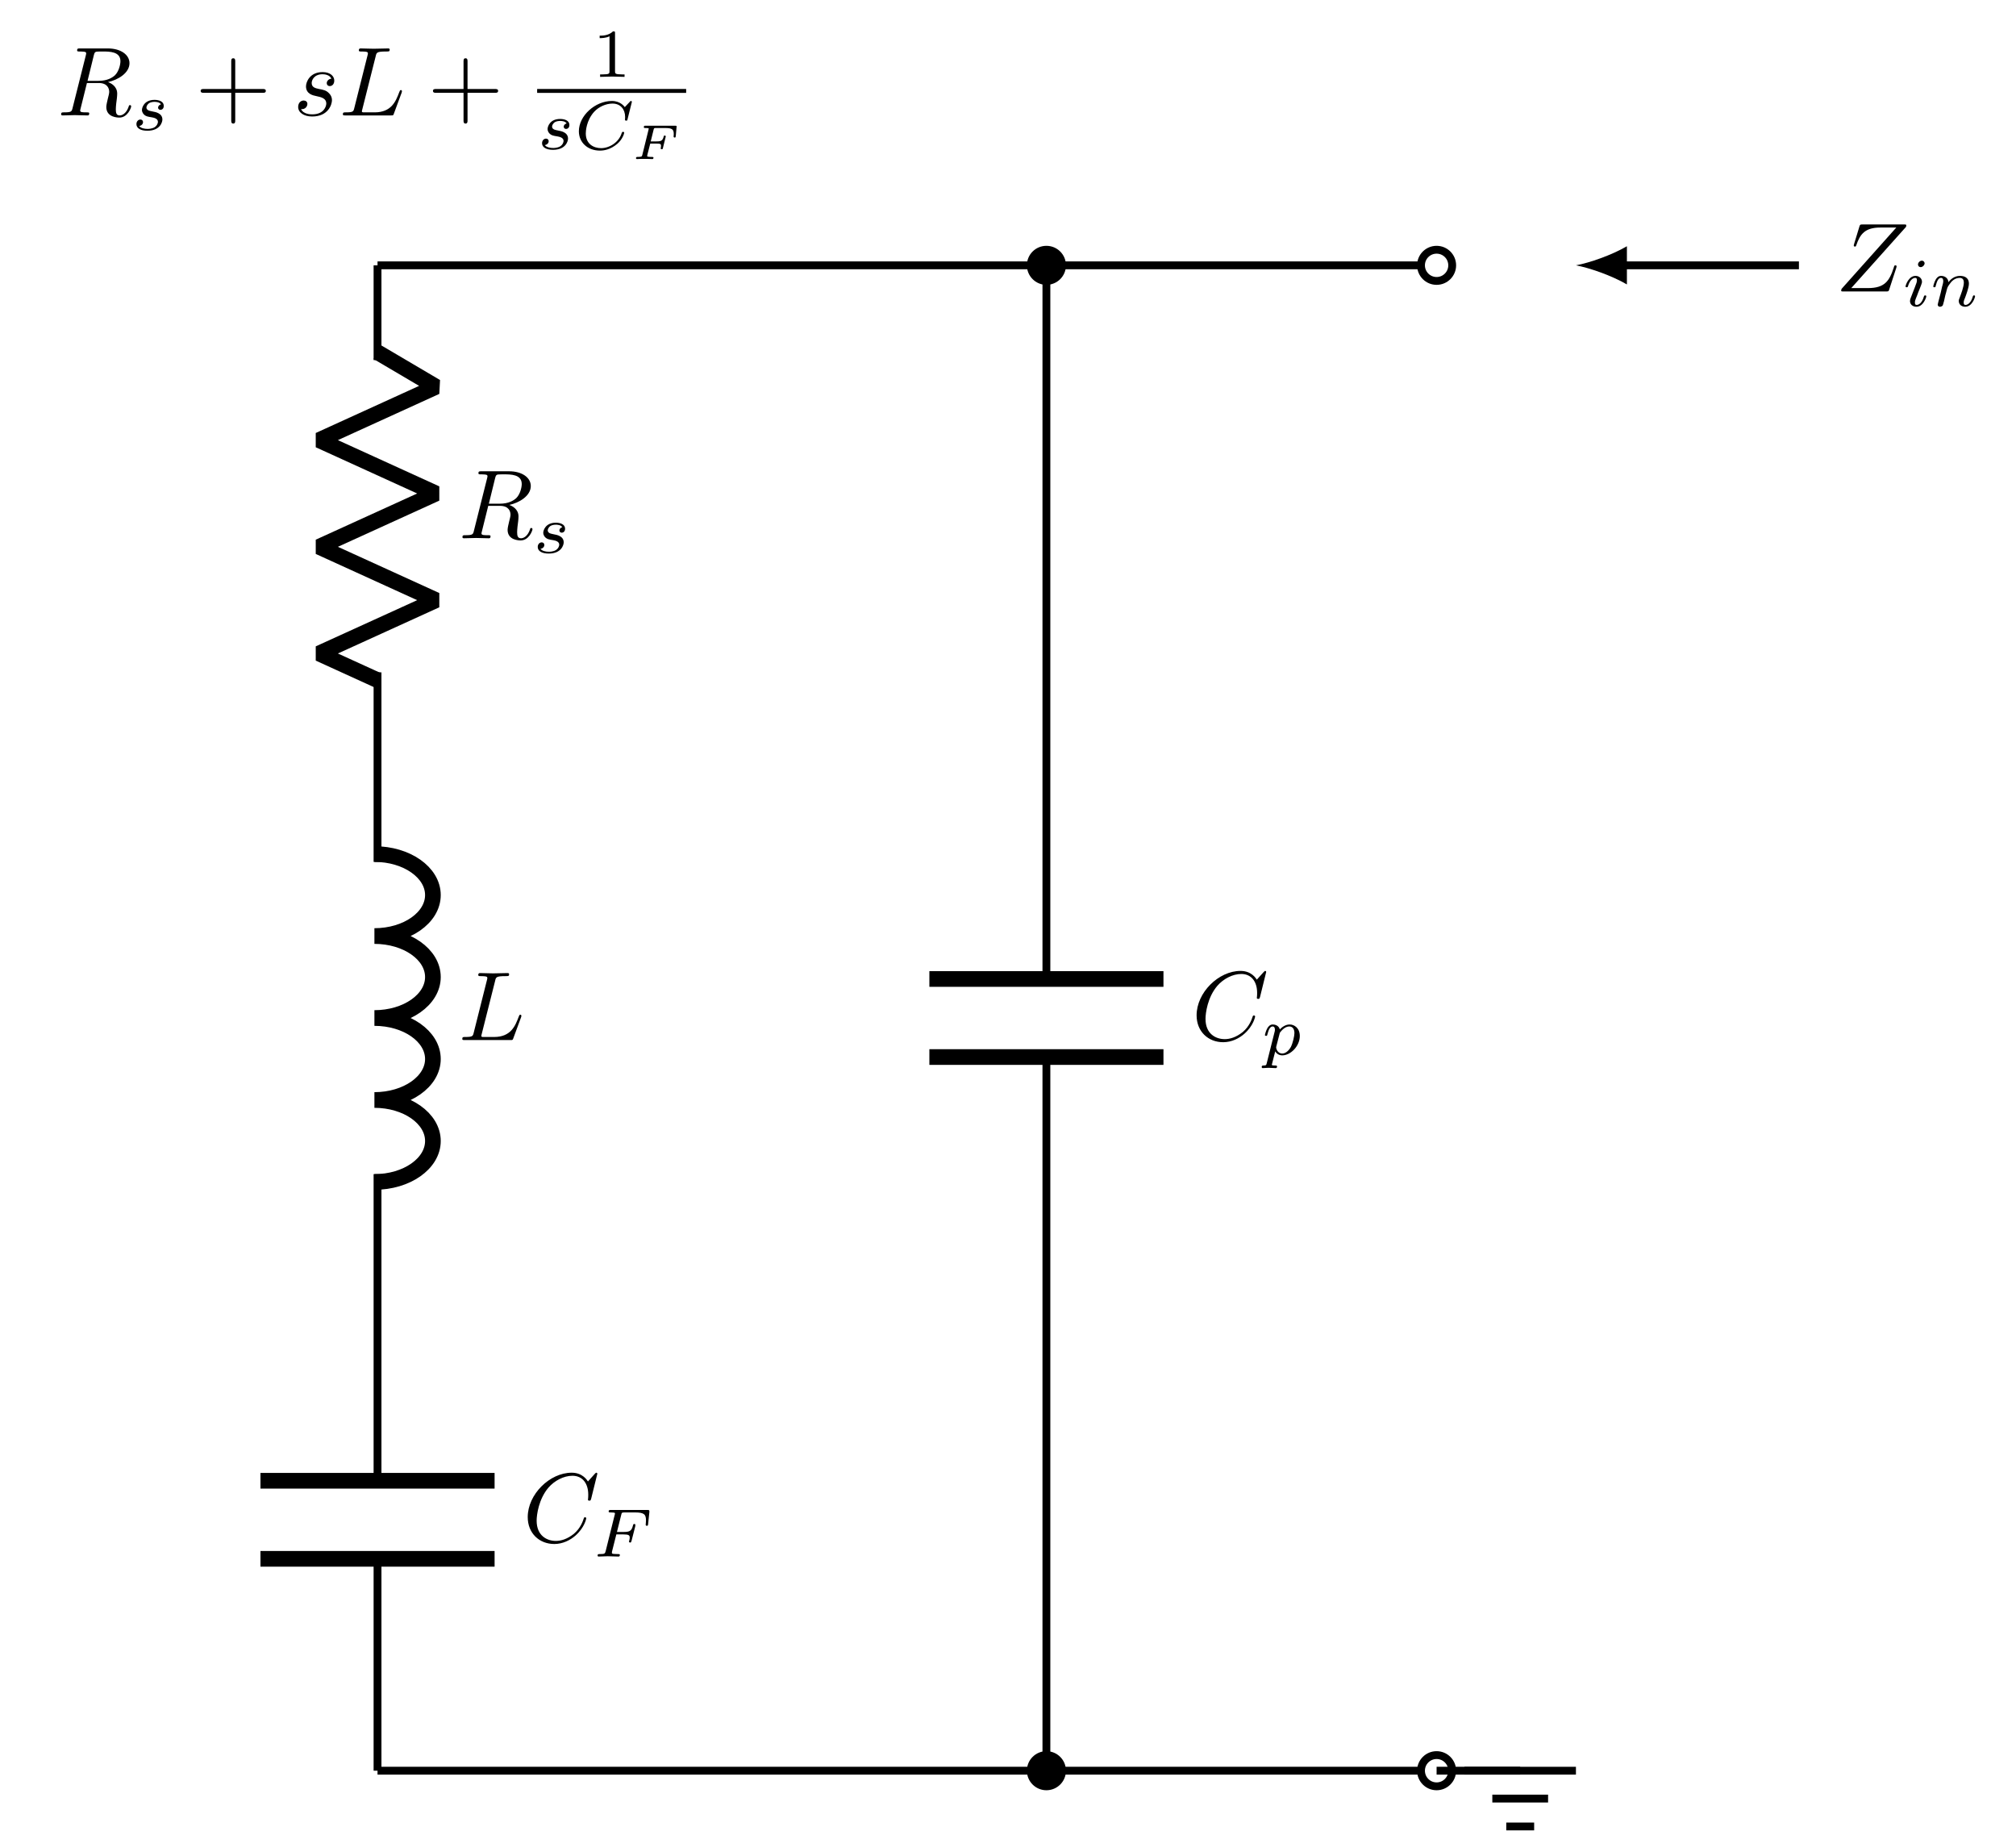
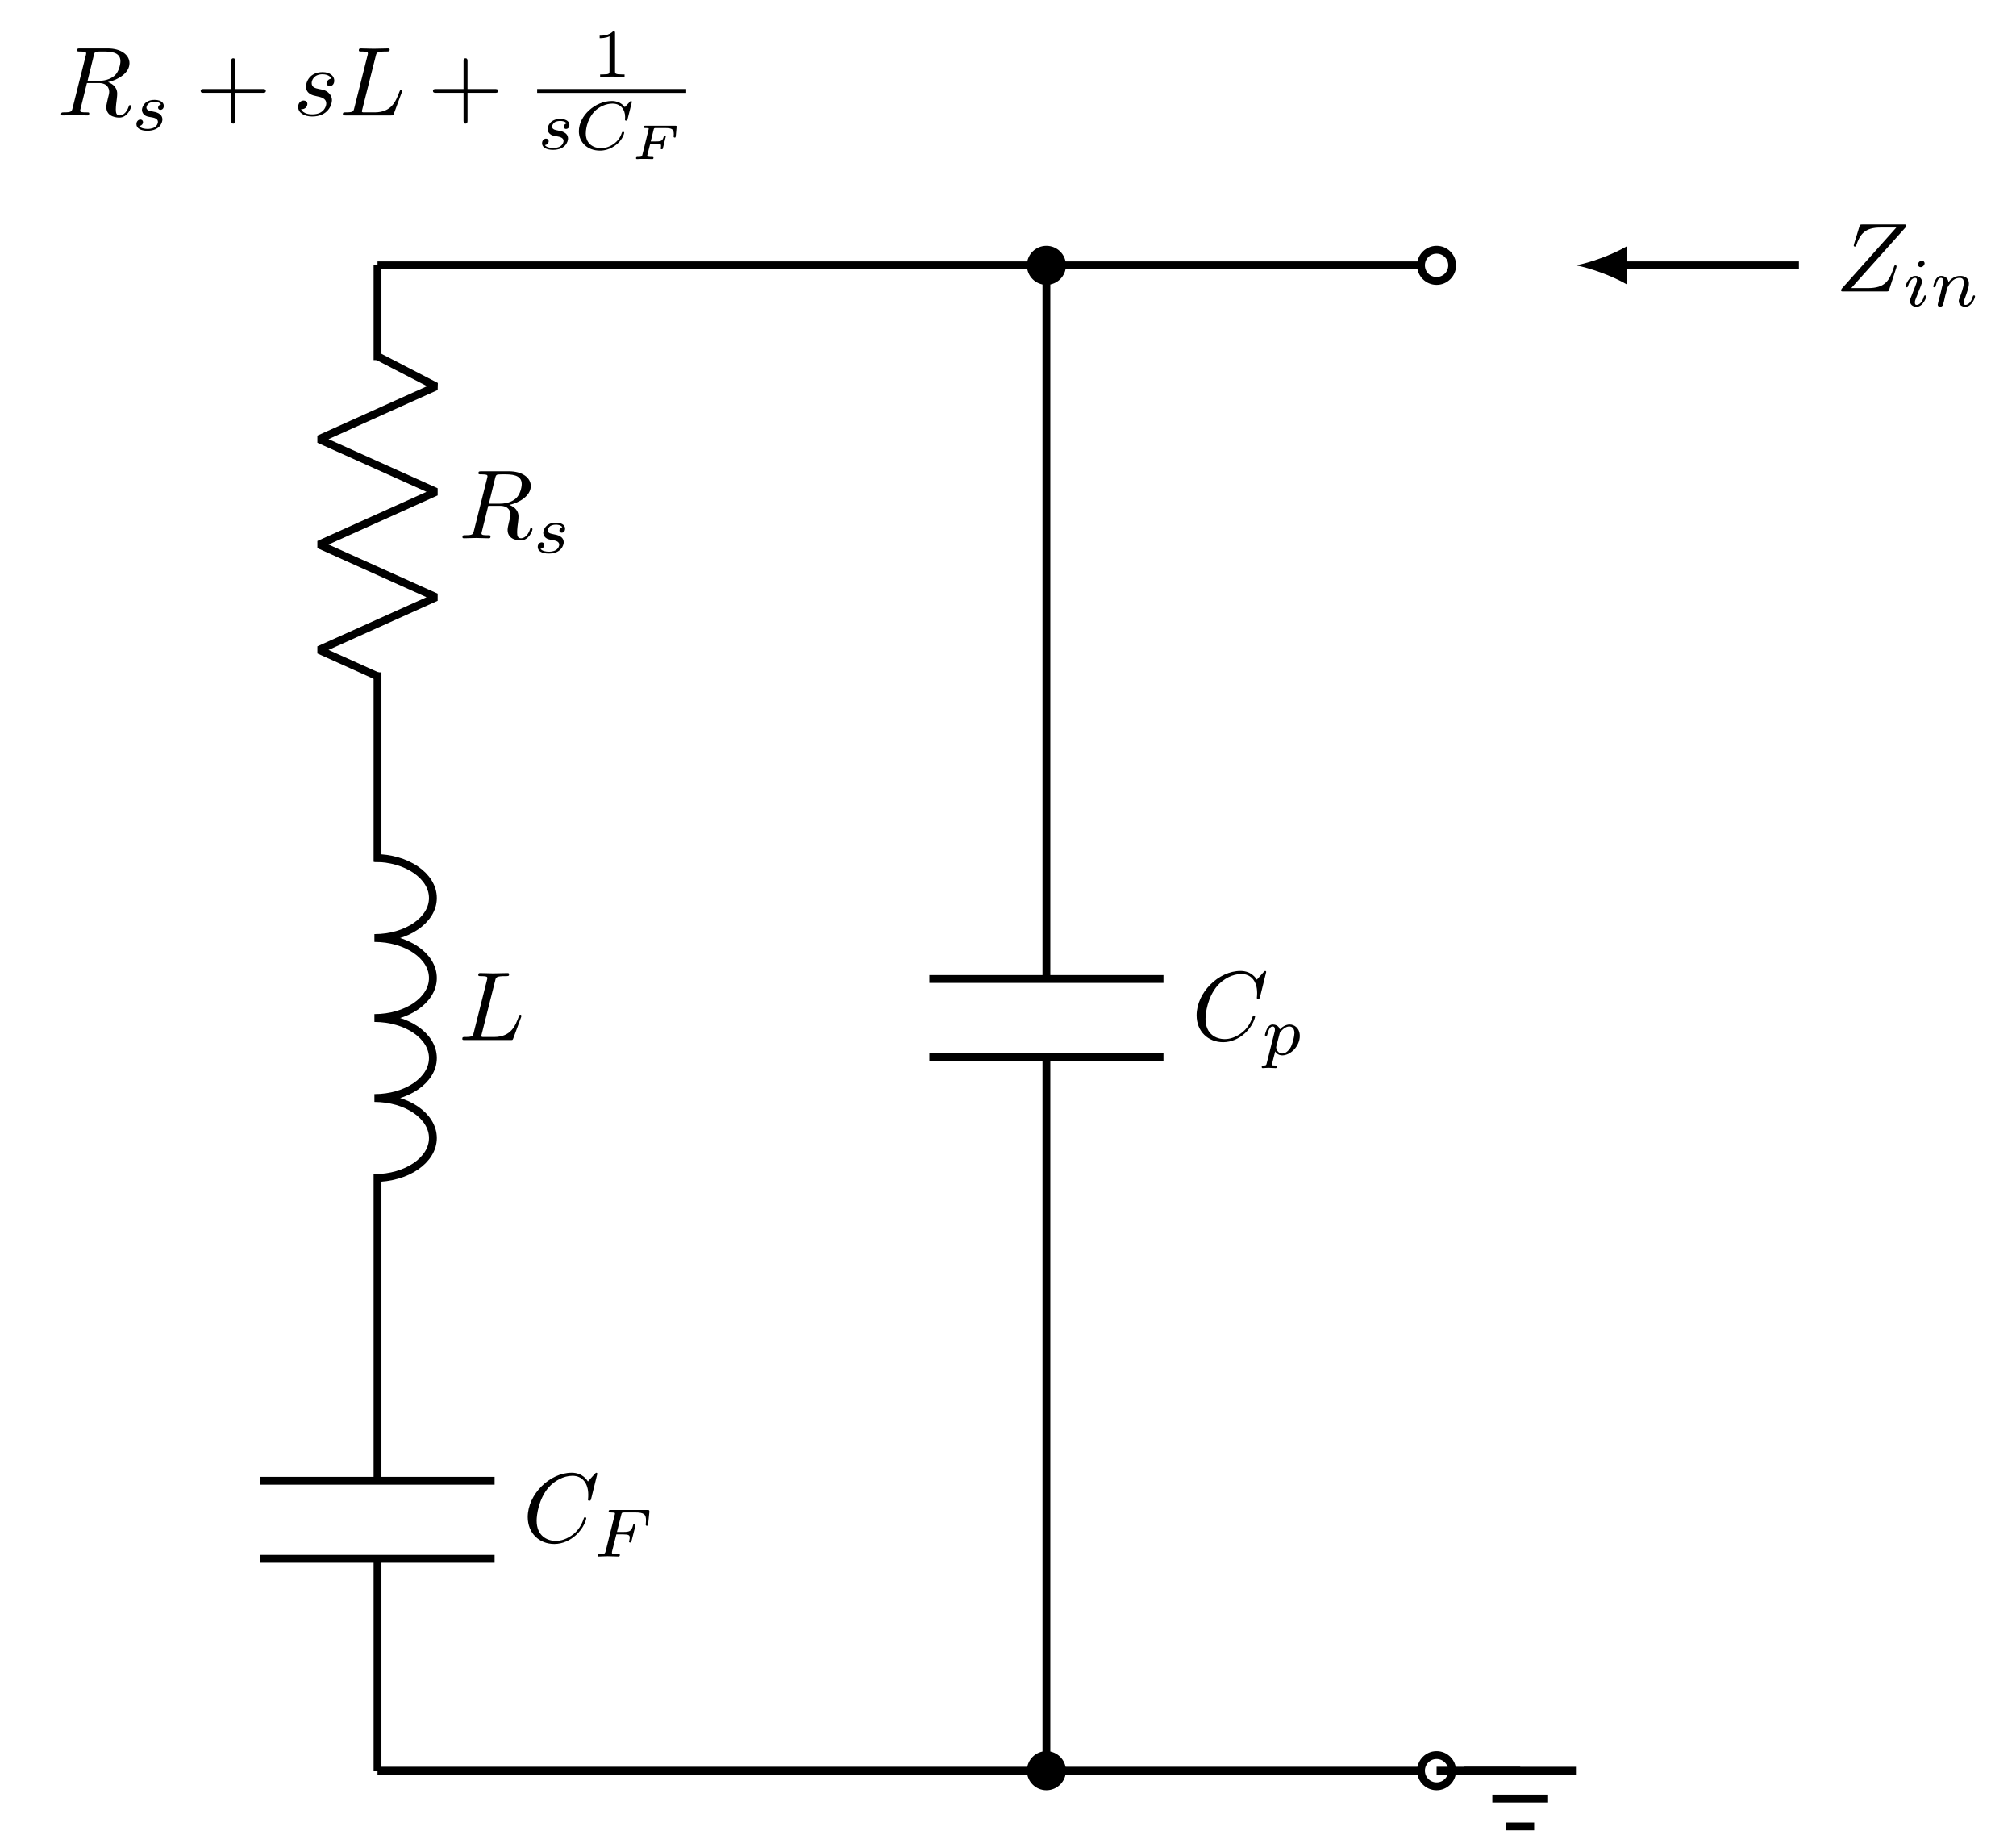
<svg xmlns="http://www.w3.org/2000/svg" xmlns:xlink="http://www.w3.org/1999/xlink" width="205.048pt" height="186.119pt" viewBox="0 0 205.048 186.119">
  <defs>
    <g>
      <g id="glyph-0-0">
        <path d="M 3.734 -6.125 C 3.797 -6.359 3.828 -6.453 4.016 -6.484 C 4.109 -6.5 4.422 -6.5 4.625 -6.5 C 5.328 -6.5 6.438 -6.5 6.438 -5.516 C 6.438 -5.172 6.281 -4.484 5.891 -4.094 C 5.625 -3.844 5.109 -3.516 4.203 -3.516 L 3.094 -3.516 Z M 5.172 -3.391 C 6.188 -3.609 7.359 -4.312 7.359 -5.312 C 7.359 -6.172 6.469 -6.812 5.156 -6.812 L 2.328 -6.812 C 2.125 -6.812 2.031 -6.812 2.031 -6.609 C 2.031 -6.5 2.125 -6.5 2.312 -6.5 C 2.328 -6.5 2.516 -6.5 2.688 -6.484 C 2.875 -6.453 2.953 -6.453 2.953 -6.312 C 2.953 -6.281 2.953 -6.25 2.922 -6.125 L 1.578 -0.781 C 1.484 -0.391 1.469 -0.312 0.672 -0.312 C 0.5 -0.312 0.406 -0.312 0.406 -0.109 C 0.406 0 0.531 0 0.547 0 C 0.828 0 1.531 -0.031 1.797 -0.031 C 2.078 -0.031 2.797 0 3.078 0 C 3.156 0 3.266 0 3.266 -0.203 C 3.266 -0.312 3.188 -0.312 2.984 -0.312 C 2.625 -0.312 2.344 -0.312 2.344 -0.484 C 2.344 -0.547 2.359 -0.594 2.375 -0.656 L 3.031 -3.297 L 4.219 -3.297 C 5.125 -3.297 5.297 -2.734 5.297 -2.391 C 5.297 -2.25 5.219 -1.938 5.156 -1.703 C 5.094 -1.422 5 -1.062 5 -0.859 C 5 0.219 6.203 0.219 6.328 0.219 C 7.172 0.219 7.531 -0.781 7.531 -0.922 C 7.531 -1.047 7.422 -1.047 7.406 -1.047 C 7.312 -1.047 7.297 -0.984 7.281 -0.906 C 7.031 -0.172 6.594 0 6.375 0 C 6.047 0 5.969 -0.219 5.969 -0.609 C 5.969 -0.922 6.031 -1.422 6.078 -1.75 C 6.094 -1.891 6.109 -2.078 6.109 -2.219 C 6.109 -2.984 5.438 -3.297 5.172 -3.391 Z M 5.172 -3.391 " />
      </g>
      <g id="glyph-0-1">
        <path d="M 3.734 -6.031 C 3.812 -6.391 3.844 -6.5 4.781 -6.5 C 5.078 -6.5 5.156 -6.5 5.156 -6.688 C 5.156 -6.812 5.047 -6.812 5 -6.812 C 4.672 -6.812 3.859 -6.781 3.531 -6.781 C 3.234 -6.781 2.5 -6.812 2.203 -6.812 C 2.141 -6.812 2.016 -6.812 2.016 -6.609 C 2.016 -6.5 2.109 -6.5 2.297 -6.5 C 2.312 -6.5 2.5 -6.5 2.672 -6.484 C 2.844 -6.453 2.938 -6.453 2.938 -6.312 C 2.938 -6.281 2.938 -6.25 2.906 -6.125 L 1.562 -0.781 C 1.469 -0.391 1.453 -0.312 0.656 -0.312 C 0.484 -0.312 0.391 -0.312 0.391 -0.109 C 0.391 0 0.484 0 0.656 0 L 5.281 0 C 5.516 0 5.516 0 5.578 -0.172 L 6.375 -2.328 C 6.406 -2.438 6.406 -2.453 6.406 -2.469 C 6.406 -2.5 6.375 -2.578 6.297 -2.578 C 6.203 -2.578 6.188 -2.516 6.125 -2.359 C 5.781 -1.453 5.344 -0.312 3.625 -0.312 L 2.688 -0.312 C 2.547 -0.312 2.516 -0.312 2.469 -0.312 C 2.359 -0.328 2.328 -0.344 2.328 -0.422 C 2.328 -0.453 2.328 -0.469 2.375 -0.641 Z M 3.734 -6.031 " />
      </g>
      <g id="glyph-0-2">
        <path d="M 7.578 -6.922 C 7.578 -6.953 7.562 -7.031 7.469 -7.031 C 7.438 -7.031 7.422 -7.016 7.312 -6.906 L 6.625 -6.141 C 6.531 -6.281 6.078 -7.031 4.969 -7.031 C 2.734 -7.031 0.5 -4.828 0.5 -2.516 C 0.5 -0.875 1.672 0.219 3.203 0.219 C 4.062 0.219 4.828 -0.172 5.359 -0.641 C 6.281 -1.453 6.453 -2.359 6.453 -2.391 C 6.453 -2.5 6.344 -2.5 6.328 -2.5 C 6.266 -2.5 6.219 -2.469 6.203 -2.391 C 6.109 -2.109 5.875 -1.391 5.188 -0.812 C 4.5 -0.266 3.875 -0.094 3.359 -0.094 C 2.469 -0.094 1.406 -0.609 1.406 -2.156 C 1.406 -2.734 1.609 -4.344 2.609 -5.516 C 3.219 -6.219 4.156 -6.719 5.047 -6.719 C 6.062 -6.719 6.656 -5.953 6.656 -4.797 C 6.656 -4.391 6.625 -4.391 6.625 -4.281 C 6.625 -4.188 6.734 -4.188 6.766 -4.188 C 6.891 -4.188 6.891 -4.203 6.953 -4.391 Z M 7.578 -6.922 " />
      </g>
      <g id="glyph-0-3">
        <path d="M 7.172 -6.562 C 7.188 -6.609 7.203 -6.656 7.203 -6.719 C 7.203 -6.812 7.156 -6.812 6.953 -6.812 L 2.75 -6.812 C 2.516 -6.812 2.5 -6.797 2.438 -6.609 L 1.891 -4.812 C 1.875 -4.766 1.859 -4.688 1.859 -4.672 C 1.859 -4.672 1.859 -4.562 1.984 -4.562 C 2.078 -4.562 2.094 -4.641 2.109 -4.672 C 2.5 -5.844 3.016 -6.5 4.562 -6.5 L 6.188 -6.5 L 0.625 -0.266 C 0.625 -0.266 0.578 -0.125 0.578 -0.094 C 0.578 0 0.641 0 0.828 0 L 5.156 0 C 5.406 0 5.406 -0.016 5.469 -0.203 L 6.188 -2.406 C 6.188 -2.438 6.219 -2.516 6.219 -2.547 C 6.219 -2.609 6.188 -2.656 6.094 -2.656 C 6 -2.656 5.984 -2.625 5.922 -2.406 C 5.484 -1.062 5 -0.344 3.312 -0.344 L 1.609 -0.344 Z M 7.172 -6.562 " />
      </g>
      <g id="glyph-0-4">
        <path d="M 3.891 -3.734 C 3.625 -3.719 3.422 -3.5 3.422 -3.281 C 3.422 -3.141 3.516 -2.984 3.734 -2.984 C 3.953 -2.984 4.188 -3.156 4.188 -3.547 C 4.188 -4 3.766 -4.406 3 -4.406 C 1.688 -4.406 1.312 -3.391 1.312 -2.953 C 1.312 -2.172 2.047 -2.031 2.344 -1.969 C 2.859 -1.859 3.375 -1.75 3.375 -1.203 C 3.375 -0.953 3.156 -0.109 1.953 -0.109 C 1.812 -0.109 1.047 -0.109 0.812 -0.641 C 1.203 -0.594 1.453 -0.891 1.453 -1.172 C 1.453 -1.391 1.281 -1.516 1.078 -1.516 C 0.812 -1.516 0.516 -1.312 0.516 -0.859 C 0.516 -0.297 1.094 0.109 1.938 0.109 C 3.562 0.109 3.953 -1.094 3.953 -1.547 C 3.953 -1.906 3.766 -2.156 3.641 -2.266 C 3.375 -2.547 3.078 -2.609 2.641 -2.688 C 2.281 -2.766 1.891 -2.844 1.891 -3.297 C 1.891 -3.578 2.125 -4.188 3 -4.188 C 3.25 -4.188 3.75 -4.109 3.891 -3.734 Z M 3.891 -3.734 " />
      </g>
      <g id="glyph-1-0">
        <path d="M 3 -2.625 C 2.828 -2.578 2.703 -2.438 2.703 -2.297 C 2.703 -2.125 2.844 -2.062 2.938 -2.062 C 3.016 -2.062 3.281 -2.109 3.281 -2.469 C 3.281 -2.922 2.781 -3.078 2.344 -3.078 C 1.266 -3.078 1.062 -2.266 1.062 -2.062 C 1.062 -1.797 1.219 -1.625 1.312 -1.547 C 1.484 -1.406 1.609 -1.375 2.094 -1.297 C 2.25 -1.266 2.688 -1.188 2.688 -0.844 C 2.688 -0.719 2.609 -0.453 2.328 -0.281 C 2.047 -0.125 1.703 -0.125 1.625 -0.125 C 1.344 -0.125 0.953 -0.188 0.781 -0.422 C 1.016 -0.453 1.172 -0.625 1.172 -0.812 C 1.172 -0.984 1.047 -1.078 0.906 -1.078 C 0.703 -1.078 0.5 -0.906 0.5 -0.609 C 0.5 -0.188 0.938 0.062 1.609 0.062 C 2.906 0.062 3.141 -0.812 3.141 -1.078 C 3.141 -1.719 2.438 -1.844 2.172 -1.891 C 2.109 -1.906 1.938 -1.938 1.891 -1.953 C 1.641 -2 1.516 -2.141 1.516 -2.297 C 1.516 -2.453 1.641 -2.641 1.797 -2.75 C 1.984 -2.859 2.219 -2.875 2.344 -2.875 C 2.484 -2.875 2.844 -2.859 3 -2.625 Z M 3 -2.625 " />
      </g>
      <g id="glyph-1-1">
        <path d="M 2.391 -2.25 L 3.125 -2.25 C 3.656 -2.25 3.75 -2.156 3.75 -1.938 C 3.75 -1.828 3.75 -1.812 3.703 -1.609 C 3.688 -1.578 3.672 -1.547 3.672 -1.531 C 3.672 -1.469 3.734 -1.422 3.797 -1.422 C 3.891 -1.422 3.891 -1.469 3.938 -1.594 L 4.312 -3.062 C 4.312 -3.094 4.328 -3.188 4.328 -3.203 C 4.328 -3.281 4.281 -3.312 4.219 -3.312 C 4.125 -3.312 4.109 -3.266 4.078 -3.141 C 3.938 -2.594 3.734 -2.5 3.141 -2.5 L 2.453 -2.5 L 2.891 -4.25 C 2.938 -4.453 2.953 -4.484 3.234 -4.484 L 4.312 -4.484 C 5.234 -4.484 5.406 -4.266 5.406 -3.672 C 5.406 -3.453 5.375 -3.297 5.375 -3.25 C 5.375 -3.188 5.406 -3.125 5.5 -3.125 C 5.609 -3.125 5.609 -3.188 5.625 -3.312 L 5.75 -4.516 C 5.766 -4.734 5.719 -4.734 5.547 -4.734 L 1.828 -4.734 C 1.688 -4.734 1.609 -4.734 1.609 -4.578 C 1.609 -4.484 1.688 -4.484 1.828 -4.484 C 1.828 -4.484 1.969 -4.484 2.094 -4.469 C 2.234 -4.453 2.25 -4.438 2.25 -4.375 C 2.25 -4.328 2.234 -4.25 2.219 -4.219 L 1.312 -0.578 C 1.234 -0.297 1.234 -0.25 0.688 -0.25 C 0.578 -0.25 0.484 -0.25 0.484 -0.109 C 0.484 -0.031 0.531 0 0.594 0 C 0.797 0 1.312 -0.031 1.516 -0.031 L 2.047 -0.016 C 2.234 -0.016 2.422 0 2.594 0 C 2.641 0 2.75 0 2.75 -0.156 C 2.75 -0.25 2.672 -0.25 2.516 -0.25 C 2.5 -0.25 2.328 -0.25 2.141 -0.266 C 2 -0.281 1.938 -0.281 1.938 -0.391 C 1.938 -0.406 1.938 -0.438 1.953 -0.516 Z M 2.391 -2.25 " />
      </g>
      <g id="glyph-1-2">
        <path d="M 0.516 0.844 C 0.469 1.047 0.453 1.094 0.188 1.094 C 0.094 1.094 0 1.094 0 1.25 C 0 1.328 0.062 1.359 0.094 1.359 C 0.266 1.359 0.5 1.328 0.688 1.328 C 0.922 1.328 1.188 1.359 1.422 1.359 C 1.484 1.359 1.562 1.328 1.562 1.203 C 1.562 1.094 1.469 1.094 1.375 1.094 C 1.219 1.094 1.031 1.094 1.031 1.016 C 1.031 0.984 1.094 0.797 1.109 0.703 C 1.203 0.328 1.297 -0.047 1.375 -0.344 C 1.453 -0.203 1.672 0.062 2.094 0.062 C 2.938 0.062 3.875 -0.875 3.875 -1.906 C 3.875 -2.719 3.312 -3.078 2.844 -3.078 C 2.406 -3.078 2.031 -2.781 1.844 -2.578 C 1.734 -2.984 1.344 -3.078 1.125 -3.078 C 0.859 -3.078 0.688 -2.891 0.578 -2.703 C 0.438 -2.469 0.328 -2.047 0.328 -2 C 0.328 -1.922 0.422 -1.922 0.453 -1.922 C 0.547 -1.922 0.547 -1.938 0.594 -2.125 C 0.703 -2.531 0.844 -2.875 1.109 -2.875 C 1.297 -2.875 1.344 -2.719 1.344 -2.531 C 1.344 -2.453 1.328 -2.375 1.312 -2.328 Z M 1.844 -2.234 C 2.25 -2.781 2.594 -2.875 2.812 -2.875 C 3.094 -2.875 3.328 -2.672 3.328 -2.203 C 3.328 -1.922 3.172 -1.203 2.969 -0.797 C 2.781 -0.453 2.453 -0.125 2.094 -0.125 C 1.594 -0.125 1.469 -0.656 1.469 -0.734 C 1.469 -0.766 1.484 -0.812 1.484 -0.844 Z M 1.844 -2.234 " />
      </g>
      <g id="glyph-1-3">
        <path d="M 2.266 -4.359 C 2.266 -4.469 2.172 -4.625 1.984 -4.625 C 1.797 -4.625 1.594 -4.438 1.594 -4.234 C 1.594 -4.125 1.672 -3.969 1.875 -3.969 C 2.062 -3.969 2.266 -4.172 2.266 -4.359 Z M 0.844 -0.812 C 0.812 -0.719 0.781 -0.641 0.781 -0.516 C 0.781 -0.188 1.047 0.062 1.438 0.062 C 2.125 0.062 2.438 -0.891 2.438 -1 C 2.438 -1.094 2.344 -1.094 2.328 -1.094 C 2.234 -1.094 2.219 -1.047 2.188 -0.969 C 2.031 -0.406 1.734 -0.125 1.453 -0.125 C 1.312 -0.125 1.281 -0.219 1.281 -0.375 C 1.281 -0.531 1.328 -0.656 1.391 -0.812 C 1.469 -1 1.547 -1.188 1.609 -1.375 C 1.672 -1.547 1.938 -2.172 1.953 -2.266 C 1.984 -2.328 2 -2.406 2 -2.484 C 2 -2.812 1.719 -3.078 1.344 -3.078 C 0.641 -3.078 0.328 -2.125 0.328 -2 C 0.328 -1.922 0.422 -1.922 0.453 -1.922 C 0.547 -1.922 0.547 -1.953 0.578 -2.031 C 0.75 -2.625 1.062 -2.875 1.312 -2.875 C 1.422 -2.875 1.484 -2.828 1.484 -2.641 C 1.484 -2.469 1.453 -2.375 1.281 -1.938 Z M 0.844 -0.812 " />
      </g>
      <g id="glyph-1-4">
        <path d="M 0.844 -0.438 C 0.828 -0.344 0.781 -0.172 0.781 -0.156 C 0.781 0 0.906 0.062 1.016 0.062 C 1.141 0.062 1.25 -0.016 1.297 -0.078 C 1.328 -0.141 1.375 -0.375 1.422 -0.516 C 1.453 -0.641 1.531 -0.969 1.562 -1.141 C 1.609 -1.297 1.656 -1.453 1.688 -1.609 C 1.766 -1.891 1.781 -1.953 1.984 -2.234 C 2.172 -2.516 2.5 -2.875 3.031 -2.875 C 3.422 -2.875 3.438 -2.516 3.438 -2.391 C 3.438 -1.969 3.141 -1.203 3.031 -0.906 C 2.953 -0.703 2.922 -0.641 2.922 -0.531 C 2.922 -0.156 3.219 0.062 3.578 0.062 C 4.281 0.062 4.578 -0.891 4.578 -1 C 4.578 -1.094 4.5 -1.094 4.469 -1.094 C 4.375 -1.094 4.375 -1.047 4.344 -0.969 C 4.188 -0.406 3.875 -0.125 3.609 -0.125 C 3.453 -0.125 3.422 -0.219 3.422 -0.375 C 3.422 -0.531 3.469 -0.625 3.594 -0.938 C 3.672 -1.156 3.953 -1.891 3.953 -2.281 C 3.953 -2.953 3.422 -3.078 3.047 -3.078 C 2.469 -3.078 2.078 -2.719 1.875 -2.438 C 1.828 -2.922 1.422 -3.078 1.125 -3.078 C 0.828 -3.078 0.672 -2.859 0.578 -2.703 C 0.422 -2.438 0.328 -2.047 0.328 -2 C 0.328 -1.922 0.422 -1.922 0.453 -1.922 C 0.547 -1.922 0.547 -1.938 0.594 -2.125 C 0.703 -2.531 0.844 -2.875 1.109 -2.875 C 1.297 -2.875 1.344 -2.719 1.344 -2.531 C 1.344 -2.406 1.281 -2.141 1.219 -1.953 C 1.172 -1.766 1.109 -1.484 1.078 -1.328 Z M 0.844 -0.438 " />
      </g>
      <g id="glyph-1-5">
        <path d="M 5.875 -4.812 C 5.875 -4.844 5.859 -4.906 5.781 -4.906 C 5.734 -4.906 5.719 -4.891 5.656 -4.812 L 5.156 -4.281 C 5.094 -4.359 4.703 -4.906 3.844 -4.906 C 2.141 -4.906 0.484 -3.406 0.484 -1.828 C 0.484 -0.688 1.375 0.141 2.625 0.141 C 3 0.141 3.672 0.062 4.391 -0.547 C 4.938 -1.016 5.094 -1.609 5.094 -1.672 C 5.094 -1.766 5.016 -1.766 4.969 -1.766 C 4.891 -1.766 4.875 -1.734 4.844 -1.656 C 4.562 -0.703 3.594 -0.109 2.75 -0.109 C 2 -0.109 1.188 -0.516 1.188 -1.609 C 1.188 -1.812 1.234 -2.906 2.031 -3.797 C 2.516 -4.328 3.25 -4.641 3.906 -4.641 C 4.719 -4.641 5.188 -4.062 5.188 -3.281 C 5.188 -3.094 5.172 -3.031 5.172 -3 C 5.172 -2.906 5.266 -2.906 5.297 -2.906 C 5.406 -2.906 5.406 -2.922 5.438 -3.062 Z M 5.875 -4.812 " />
      </g>
      <g id="glyph-2-0">
        <path d="M 4.078 -2.297 L 6.859 -2.297 C 7 -2.297 7.188 -2.297 7.188 -2.5 C 7.188 -2.688 7 -2.688 6.859 -2.688 L 4.078 -2.688 L 4.078 -5.484 C 4.078 -5.625 4.078 -5.812 3.875 -5.812 C 3.672 -5.812 3.672 -5.625 3.672 -5.484 L 3.672 -2.688 L 0.891 -2.688 C 0.75 -2.688 0.562 -2.688 0.562 -2.5 C 0.562 -2.297 0.75 -2.297 0.891 -2.297 L 3.672 -2.297 L 3.672 0.5 C 3.672 0.641 3.672 0.828 3.875 0.828 C 4.078 0.828 4.078 0.641 4.078 0.5 Z M 4.078 -2.297 " />
      </g>
      <g id="glyph-3-0">
        <path d="M 2.328 -4.438 C 2.328 -4.625 2.328 -4.625 2.125 -4.625 C 1.672 -4.188 1.047 -4.188 0.766 -4.188 L 0.766 -3.938 C 0.922 -3.938 1.391 -3.938 1.766 -4.125 L 1.766 -0.578 C 1.766 -0.344 1.766 -0.25 1.078 -0.25 L 0.812 -0.25 L 0.812 0 C 0.938 0 1.797 -0.031 2.047 -0.031 C 2.266 -0.031 3.141 0 3.297 0 L 3.297 -0.25 L 3.031 -0.25 C 2.328 -0.25 2.328 -0.344 2.328 -0.578 Z M 2.328 -4.438 " />
      </g>
      <g id="glyph-4-0">
        <path d="M 2.031 -1.578 L 2.641 -1.578 C 3.094 -1.578 3.125 -1.516 3.125 -1.344 C 3.125 -1.266 3.109 -1.141 3.094 -1.109 C 3.094 -1.094 3.094 -1.094 3.094 -1.078 C 3.094 -1.047 3.109 -1 3.188 -1 C 3.266 -1 3.297 -1.016 3.312 -1.094 L 3.609 -2.297 C 3.609 -2.312 3.609 -2.391 3.5 -2.391 C 3.422 -2.391 3.406 -2.359 3.391 -2.266 C 3.281 -1.875 3.141 -1.797 2.672 -1.797 L 2.078 -1.797 L 2.375 -3 C 2.422 -3.156 2.422 -3.156 2.625 -3.156 L 3.547 -3.156 C 4.25 -3.156 4.422 -3.031 4.422 -2.531 C 4.422 -2.422 4.406 -2.297 4.406 -2.281 C 4.406 -2.219 4.469 -2.188 4.516 -2.188 C 4.609 -2.188 4.609 -2.234 4.625 -2.328 L 4.703 -3.219 L 4.719 -3.297 C 4.719 -3.391 4.641 -3.391 4.547 -3.391 L 1.547 -3.391 C 1.453 -3.391 1.375 -3.391 1.375 -3.25 C 1.375 -3.156 1.438 -3.156 1.562 -3.156 C 1.609 -3.156 1.781 -3.156 1.875 -3.125 C 1.875 -3.078 1.875 -3.062 1.859 -3 L 1.219 -0.406 C 1.172 -0.266 1.172 -0.219 0.781 -0.219 C 0.656 -0.219 0.578 -0.219 0.578 -0.078 C 0.578 -0.047 0.625 0 0.672 0 C 0.781 0 0.906 -0.016 1.016 -0.016 C 1.141 -0.016 1.266 -0.016 1.406 -0.016 C 1.547 -0.016 1.672 -0.016 1.812 -0.016 C 1.953 -0.016 2.094 0 2.234 0 C 2.266 0 2.359 0 2.359 -0.141 C 2.359 -0.219 2.281 -0.219 2.156 -0.219 C 2.031 -0.219 2 -0.219 1.875 -0.234 C 1.75 -0.25 1.719 -0.25 1.719 -0.312 C 1.719 -0.344 1.719 -0.344 1.734 -0.422 Z M 2.031 -1.578 " />
      </g>
    </g>
    <clipPath id="clip-0">
      <path clip-rule="nonzero" d="M 93 167 L 120 167 L 120 186.117 L 93 186.117 Z M 93 167 " />
    </clipPath>
    <clipPath id="clip-1">
      <path clip-rule="nonzero" d="M 133 167 L 159 167 L 159 186.117 L 133 186.117 Z M 133 167 " />
    </clipPath>
    <clipPath id="clip-2">
      <path clip-rule="nonzero" d="M 148 179 L 161 179 L 161 186.117 L 148 186.117 Z M 148 179 " />
    </clipPath>
  </defs>
  <path fill="none" stroke-width="0.797" stroke-linecap="butt" stroke-linejoin="miter" stroke="rgb(0%, 0%, 0%)" stroke-opacity="1" stroke-miterlimit="10" d="M -0.001 -0 L -0.001 -9.637 M -0.001 -41.387 L -0.001 -60.661 M -0.001 -92.411 L -0.001 -123.59 M -0.001 -131.528 L -0.001 -153.071 " transform="matrix(1, 0, 0, -1, 38.399, 26.98)" />
-   <path fill="none" stroke-width="1.594" stroke-linecap="butt" stroke-linejoin="bevel" stroke="rgb(0%, 0%, 0%)" stroke-opacity="1" stroke-miterlimit="10" d="M -0.001 -8.84 L 5.953 -12.348 L -5.954 -17.774 L 5.953 -23.2 L -5.954 -28.622 L 5.953 -34.047 L -5.954 -39.469 L -0.001 -42.184 " transform="matrix(1, 0, 0, -1, 38.399, 26.98)" />
+   <path fill="none" stroke-width="0.797" stroke-linecap="butt" stroke-linejoin="bevel" stroke="rgb(0%, 0%, 0%)" stroke-opacity="1" stroke-miterlimit="10" d="M -0.001 -9.239 L 5.953 -12.317 L -5.954 -17.676 L 5.953 -23.032 L -5.954 -28.391 L 5.953 -33.747 L -5.954 -39.106 L -0.001 -41.786 " transform="matrix(1, 0, 0, -1, 38.399, 26.98)" />
  <g fill="rgb(0%, 0%, 0%)" fill-opacity="1">
    <use xlink:href="#glyph-0-0" x="46.628" y="54.734" />
  </g>
  <g fill="rgb(0%, 0%, 0%)" fill-opacity="1">
    <use xlink:href="#glyph-1-0" x="54.193" y="56.228" />
  </g>
-   <path fill="none" stroke-width="1.594" stroke-linecap="butt" stroke-linejoin="bevel" stroke="rgb(0%, 0%, 0%)" stroke-opacity="1" stroke-miterlimit="10" d="M -0.317 -59.864 C 2.968 -59.864 5.632 -61.731 5.632 -64.032 C 5.632 -66.336 2.968 -68.2 -0.317 -68.2 C 2.968 -68.2 5.632 -70.067 5.632 -72.368 C 5.632 -74.672 2.968 -76.536 -0.317 -76.536 C 2.968 -76.536 5.632 -78.403 5.632 -80.704 C 5.632 -83.004 2.968 -84.872 -0.317 -84.872 C 2.968 -84.872 5.632 -86.739 5.632 -89.04 C 5.632 -91.34 2.968 -93.207 -0.317 -93.207 " transform="matrix(1, 0, 0, -1, 38.399, 26.98)" />
+   <path fill="none" stroke-width="0.797" stroke-linecap="butt" stroke-linejoin="bevel" stroke="rgb(0%, 0%, 0%)" stroke-opacity="1" stroke-miterlimit="10" d="M -0.317 -60.262 C 2.968 -60.262 5.632 -62.086 5.632 -64.332 C 5.632 -66.579 2.968 -68.399 -0.317 -68.399 C 2.968 -68.399 5.632 -70.223 5.632 -72.469 C 5.632 -74.715 2.968 -76.536 -0.317 -76.536 C 2.968 -76.536 5.632 -78.356 5.632 -80.606 C 5.632 -82.852 2.968 -84.672 -0.317 -84.672 C 2.968 -84.672 5.632 -86.493 5.632 -88.743 C 5.632 -90.989 2.968 -92.809 -0.317 -92.809 " transform="matrix(1, 0, 0, -1, 38.399, 26.98)" />
  <g fill="rgb(0%, 0%, 0%)" fill-opacity="1">
    <use xlink:href="#glyph-0-1" x="46.628" y="105.757" />
  </g>
-   <path fill="none" stroke-width="1.594" stroke-linecap="butt" stroke-linejoin="miter" stroke="rgb(0%, 0%, 0%)" stroke-opacity="1" stroke-miterlimit="10" d="M 11.906 -123.59 L -11.907 -123.59 M 11.906 -131.528 L -11.907 -131.528 " transform="matrix(1, 0, 0, -1, 38.399, 26.98)" />
+   <path fill="none" stroke-width="0.797" stroke-linecap="butt" stroke-linejoin="miter" stroke="rgb(0%, 0%, 0%)" stroke-opacity="1" stroke-miterlimit="10" d="M 11.906 -123.59 L -11.907 -123.59 M 11.906 -131.528 L -11.907 -131.528 " transform="matrix(1, 0, 0, -1, 38.399, 26.98)" />
  <g fill="rgb(0%, 0%, 0%)" fill-opacity="1">
    <use xlink:href="#glyph-0-2" x="53.176" y="156.781" />
  </g>
  <g fill="rgb(0%, 0%, 0%)" fill-opacity="1">
    <use xlink:href="#glyph-1-1" x="60.297" y="158.275" />
  </g>
  <path fill="none" stroke-width="0.797" stroke-linecap="butt" stroke-linejoin="miter" stroke="rgb(0%, 0%, 0%)" stroke-opacity="1" stroke-miterlimit="10" d="M 68.031 -0 L 68.031 -72.567 M 68.031 -80.504 L 68.031 -153.071 " transform="matrix(1, 0, 0, -1, 38.399, 26.98)" />
-   <path fill="none" stroke-width="1.594" stroke-linecap="butt" stroke-linejoin="miter" stroke="rgb(0%, 0%, 0%)" stroke-opacity="1" stroke-miterlimit="10" d="M 79.937 -72.567 L 56.128 -72.567 M 79.937 -80.504 L 56.128 -80.504 " transform="matrix(1, 0, 0, -1, 38.399, 26.98)" />
+   <path fill="none" stroke-width="0.797" stroke-linecap="butt" stroke-linejoin="miter" stroke="rgb(0%, 0%, 0%)" stroke-opacity="1" stroke-miterlimit="10" d="M 79.937 -72.567 L 56.128 -72.567 M 79.937 -80.504 L 56.128 -80.504 " transform="matrix(1, 0, 0, -1, 38.399, 26.98)" />
  <g fill="rgb(0%, 0%, 0%)" fill-opacity="1">
    <use xlink:href="#glyph-0-2" x="121.207" y="105.757" />
  </g>
  <g fill="rgb(0%, 0%, 0%)" fill-opacity="1">
    <use xlink:href="#glyph-1-2" x="128.328" y="107.251" />
  </g>
  <path fill="none" stroke-width="0.797" stroke-linecap="butt" stroke-linejoin="miter" stroke="rgb(0%, 0%, 0%)" stroke-opacity="1" stroke-miterlimit="10" d="M -0.001 -0 L 34.015 -0 M 34.015 -0 L 87.874 -0 M 87.874 -0 L 107.718 -0 " transform="matrix(1, 0, 0, -1, 38.399, 26.98)" />
  <path fill-rule="nonzero" fill="rgb(0%, 0%, 0%)" fill-opacity="1" stroke-width="0.797" stroke-linecap="butt" stroke-linejoin="miter" stroke="rgb(0%, 0%, 0%)" stroke-opacity="1" stroke-miterlimit="10" d="M 69.621 -0 C 69.621 0.878 68.91 1.585 68.031 1.585 C 67.156 1.585 66.445 0.878 66.445 -0 C 66.445 -0.875 67.156 -1.586 68.031 -1.586 C 68.91 -1.586 69.621 -0.875 69.621 -0 Z M 69.621 -0 " transform="matrix(1, 0, 0, -1, 38.399, 26.98)" />
  <path fill-rule="nonzero" fill="rgb(100%, 100%, 100%)" fill-opacity="1" stroke-width="0.797" stroke-linecap="butt" stroke-linejoin="miter" stroke="rgb(0%, 0%, 0%)" stroke-opacity="1" stroke-miterlimit="10" d="M 109.304 -0 C 109.304 0.878 108.593 1.585 107.718 1.585 C 106.843 1.585 106.132 0.878 106.132 -0 C 106.132 -0.875 106.843 -1.586 107.718 -1.586 C 108.593 -1.586 109.304 -0.875 109.304 -0 Z M 109.304 -0 " transform="matrix(1, 0, 0, -1, 38.399, 26.98)" />
  <path fill="none" stroke-width="0.797" stroke-linecap="butt" stroke-linejoin="miter" stroke="rgb(0%, 0%, 0%)" stroke-opacity="1" stroke-miterlimit="10" d="M -0.001 -153.071 L 34.015 -153.071 M 34.015 -153.071 L 87.874 -153.071 M 87.874 -153.071 L 107.718 -153.071 " transform="matrix(1, 0, 0, -1, 38.399, 26.98)" />
  <path fill-rule="nonzero" fill="rgb(0%, 0%, 0%)" fill-opacity="1" d="M 108.02 180.051 C 108.02 179.176 107.309 178.465 106.43 178.465 C 105.555 178.465 104.844 179.176 104.844 180.051 C 104.844 180.93 105.555 181.641 106.43 181.641 C 107.309 181.641 108.02 180.93 108.02 180.051 Z M 108.02 180.051 " />
  <g clip-path="url(#clip-0)">
    <path fill="none" stroke-width="0.797" stroke-linecap="butt" stroke-linejoin="miter" stroke="rgb(0%, 0%, 0%)" stroke-opacity="1" stroke-miterlimit="10" d="M 69.621 -153.071 C 69.621 -152.196 68.91 -151.485 68.031 -151.485 C 67.156 -151.485 66.445 -152.196 66.445 -153.071 C 66.445 -153.95 67.156 -154.661 68.031 -154.661 C 68.91 -154.661 69.621 -153.95 69.621 -153.071 Z M 69.621 -153.071 " transform="matrix(1, 0, 0, -1, 38.399, 26.98)" />
  </g>
  <path fill-rule="nonzero" fill="rgb(100%, 100%, 100%)" fill-opacity="1" d="M 147.703 180.051 C 147.703 179.176 146.992 178.465 146.117 178.465 C 145.242 178.465 144.531 179.176 144.531 180.051 C 144.531 180.93 145.242 181.641 146.117 181.641 C 146.992 181.641 147.703 180.93 147.703 180.051 Z M 147.703 180.051 " />
  <g clip-path="url(#clip-1)">
    <path fill="none" stroke-width="0.797" stroke-linecap="butt" stroke-linejoin="miter" stroke="rgb(0%, 0%, 0%)" stroke-opacity="1" stroke-miterlimit="10" d="M 109.304 -153.071 C 109.304 -152.196 108.593 -151.485 107.718 -151.485 C 106.843 -151.485 106.132 -152.196 106.132 -153.071 C 106.132 -153.95 106.843 -154.661 107.718 -154.661 C 108.593 -154.661 109.304 -153.95 109.304 -153.071 Z M 109.304 -153.071 " transform="matrix(1, 0, 0, -1, 38.399, 26.98)" />
  </g>
  <g clip-path="url(#clip-2)">
    <path fill="none" stroke-width="0.797" stroke-linecap="butt" stroke-linejoin="miter" stroke="rgb(0%, 0%, 0%)" stroke-opacity="1" stroke-miterlimit="10" d="M 110.554 -153.071 L 116.222 -153.071 M 116.222 -153.071 L 121.89 -153.071 M 113.386 -155.907 L 116.222 -155.907 M 116.222 -155.907 L 119.058 -155.907 M 114.804 -158.743 L 116.222 -158.743 M 116.222 -158.743 L 117.64 -158.743 " transform="matrix(1, 0, 0, -1, 38.399, 26.98)" />
  </g>
  <path fill="none" stroke-width="0.797" stroke-linecap="butt" stroke-linejoin="miter" stroke="rgb(0%, 0%, 0%)" stroke-opacity="1" stroke-miterlimit="10" d="M 107.718 -153.071 L 116.222 -153.071 " transform="matrix(1, 0, 0, -1, 38.399, 26.98)" />
  <path fill="none" stroke-width="0.797" stroke-linecap="butt" stroke-linejoin="miter" stroke="rgb(0%, 0%, 0%)" stroke-opacity="1" stroke-miterlimit="10" d="M 126.554 -0 L 144.57 -0 " transform="matrix(1, 0, 0, -1, 38.399, 26.98)" />
  <path fill-rule="nonzero" fill="rgb(0%, 0%, 0%)" fill-opacity="1" d="M 160.289 26.98 C 161.672 27.238 163.918 28.016 165.473 28.922 L 165.473 25.039 C 163.918 25.945 161.672 26.723 160.289 26.98 " />
  <g fill="rgb(0%, 0%, 0%)" fill-opacity="1">
    <use xlink:href="#glyph-0-3" x="186.685" y="29.637" />
  </g>
  <g fill="rgb(0%, 0%, 0%)" fill-opacity="1">
    <use xlink:href="#glyph-1-3" x="193.486" y="31.131" />
    <use xlink:href="#glyph-1-4" x="196.305" y="31.131" />
  </g>
  <g fill="rgb(0%, 0%, 0%)" fill-opacity="1">
    <use xlink:href="#glyph-0-0" x="5.811" y="11.737" />
  </g>
  <g fill="rgb(0%, 0%, 0%)" fill-opacity="1">
    <use xlink:href="#glyph-1-0" x="13.376" y="13.232" />
  </g>
  <g fill="rgb(0%, 0%, 0%)" fill-opacity="1">
    <use xlink:href="#glyph-2-0" x="19.848" y="11.737" />
  </g>
  <g fill="rgb(0%, 0%, 0%)" fill-opacity="1">
    <use xlink:href="#glyph-0-4" x="29.811" y="11.737" />
    <use xlink:href="#glyph-0-1" x="34.481" y="11.737" />
  </g>
  <g fill="rgb(0%, 0%, 0%)" fill-opacity="1">
    <use xlink:href="#glyph-2-0" x="43.475" y="11.737" />
  </g>
  <g fill="rgb(0%, 0%, 0%)" fill-opacity="1">
    <use xlink:href="#glyph-3-0" x="60.226" y="7.815" />
  </g>
  <path fill="none" stroke-width="0.398" stroke-linecap="butt" stroke-linejoin="miter" stroke="rgb(0%, 0%, 0%)" stroke-opacity="1" stroke-miterlimit="10" d="M -0 0.001 L 15.156 0.001 " transform="matrix(1, 0, 0, -1, 54.633, 9.247)" />
  <g fill="rgb(0%, 0%, 0%)" fill-opacity="1">
    <use xlink:href="#glyph-1-0" x="54.633" y="15.173" />
    <use xlink:href="#glyph-1-5" x="58.393" y="15.173" />
  </g>
  <g fill="rgb(0%, 0%, 0%)" fill-opacity="1">
    <use xlink:href="#glyph-4-0" x="64.107" y="16.175" />
  </g>
</svg>
